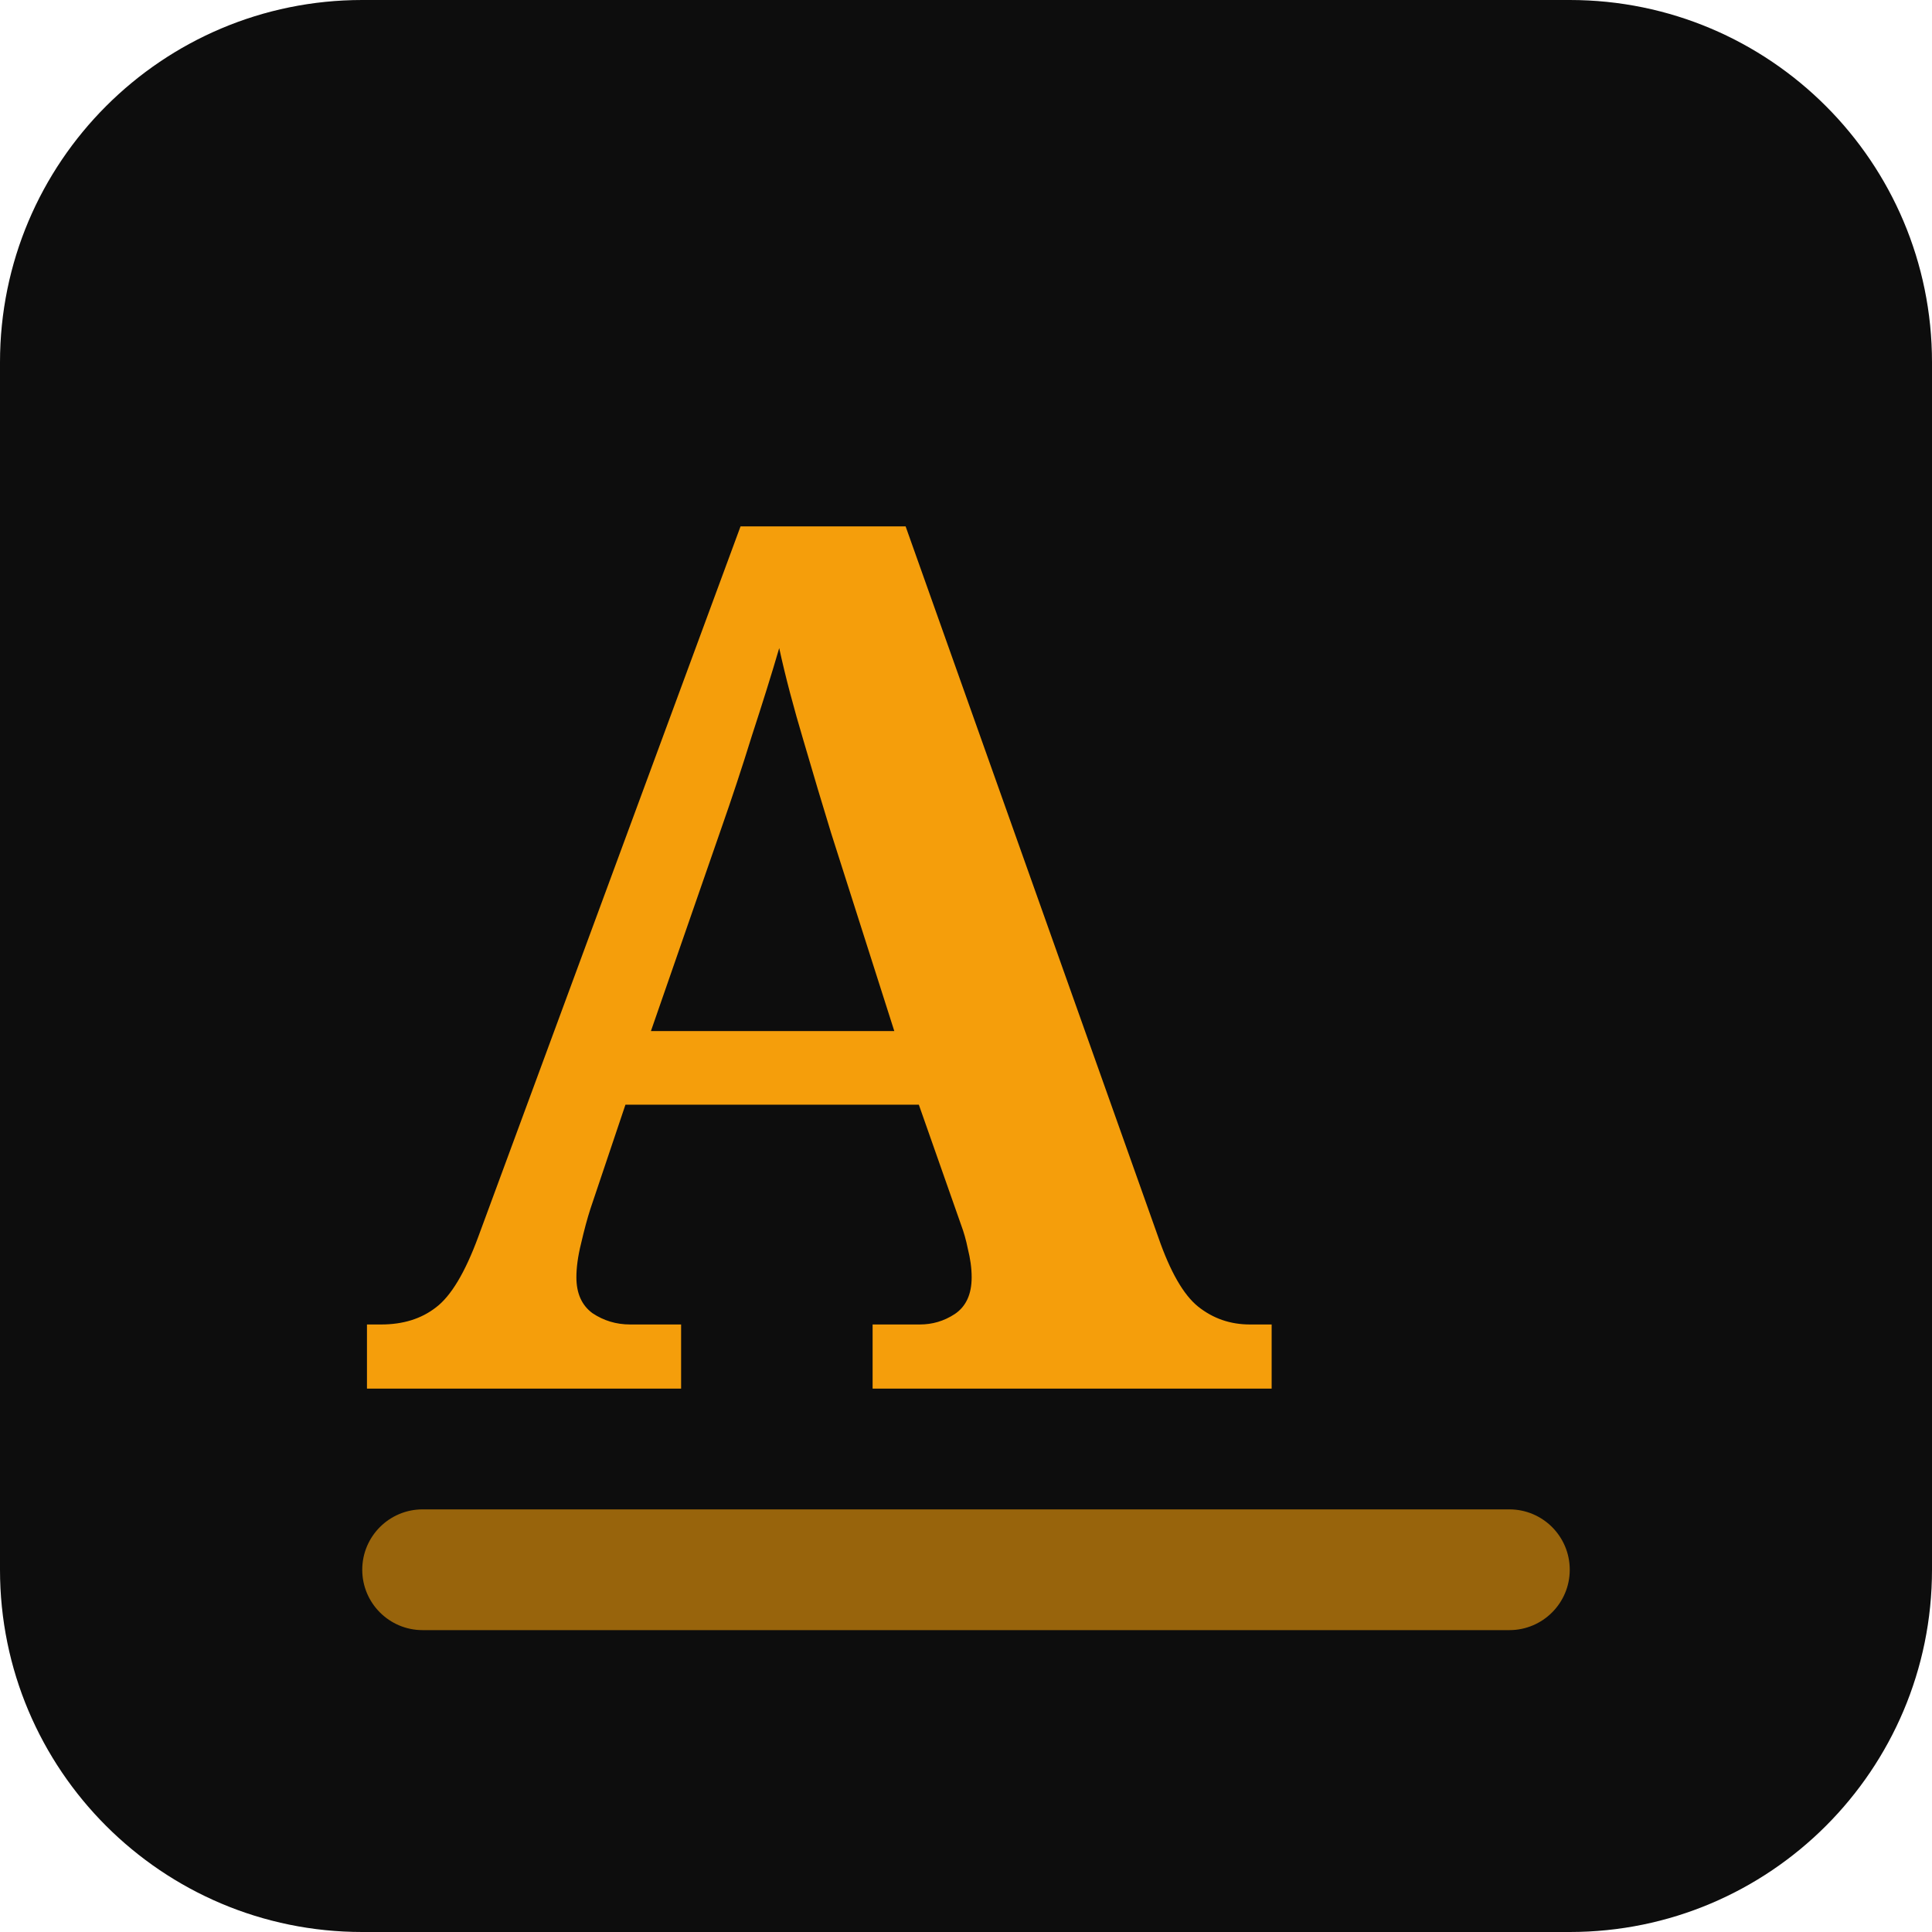
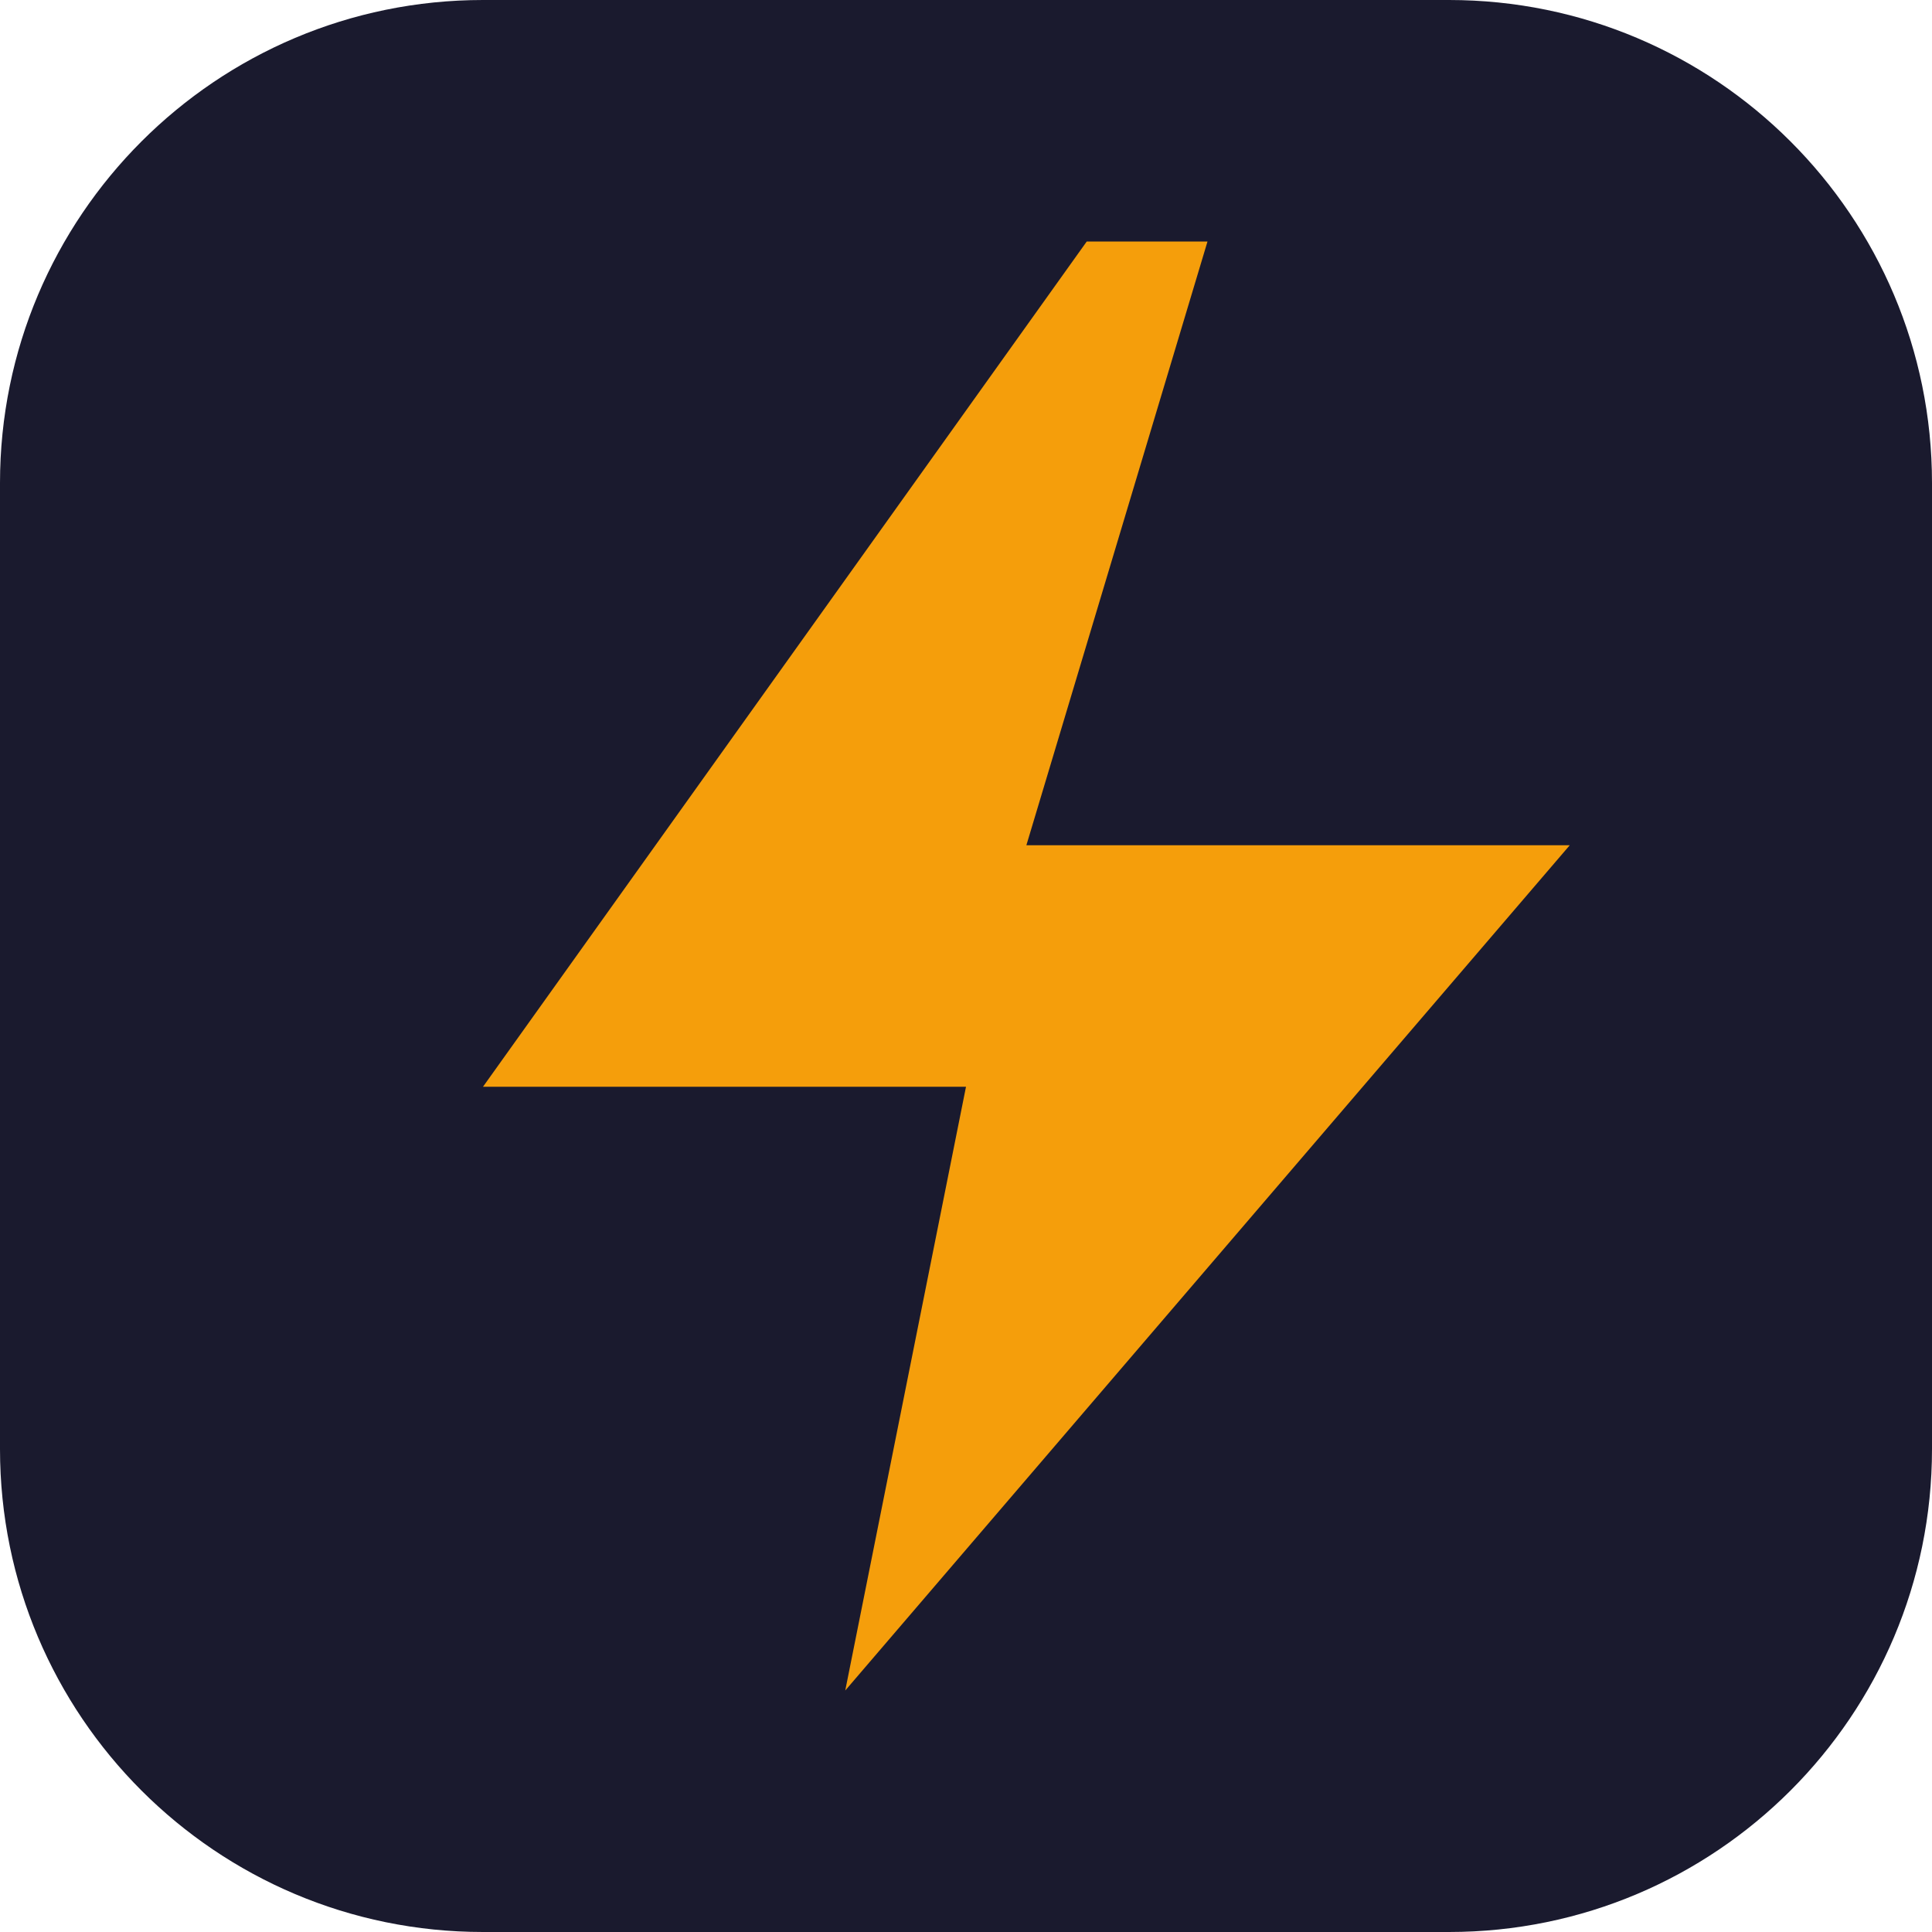
<svg xmlns="http://www.w3.org/2000/svg" viewBox="0 0 32 32" fill="none">
-   <rect width="32" height="32" rx="6" fill="#0d0d0d" />
-   <text x="6" y="23" font-family="Georgia, serif" font-size="20" font-weight="900" fill="#f59e0b">A</text>
-   <rect x="6" y="25" width="20" height="2" rx="1" fill="#f59e0b" opacity="0.6" />
+   <rect width="32" height="32" rx="8" fill="#1a1a2e" />
+   <path d="M18 4L8 18h8l-2 10 12-14h-9l3-10z" fill="#f59e0b" />
</svg>
